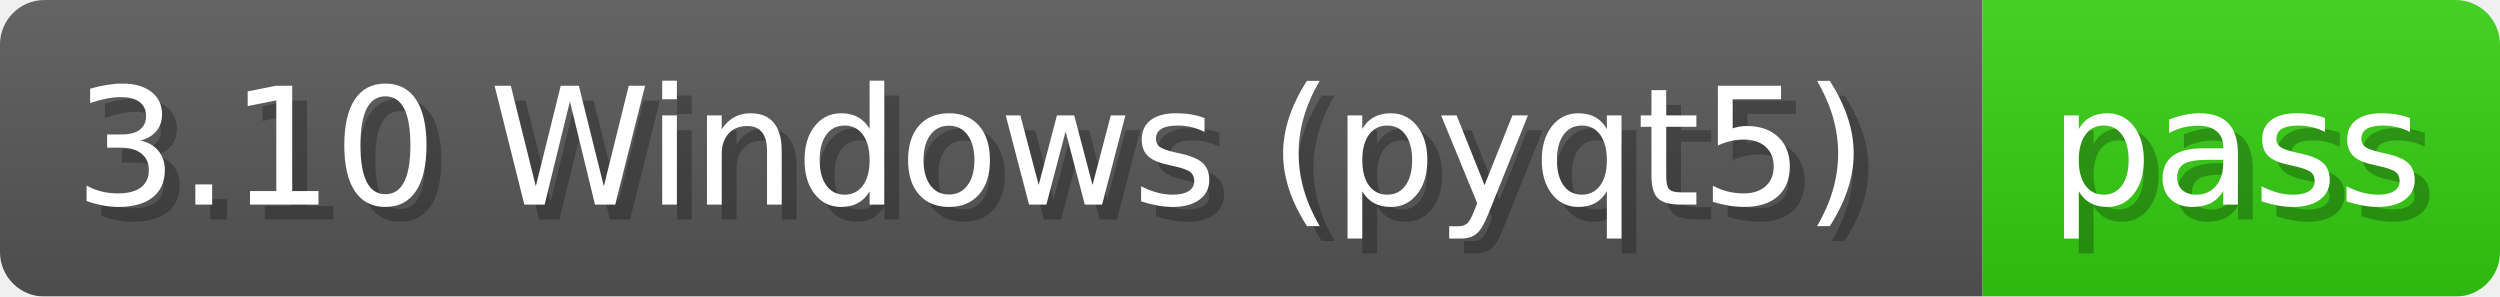
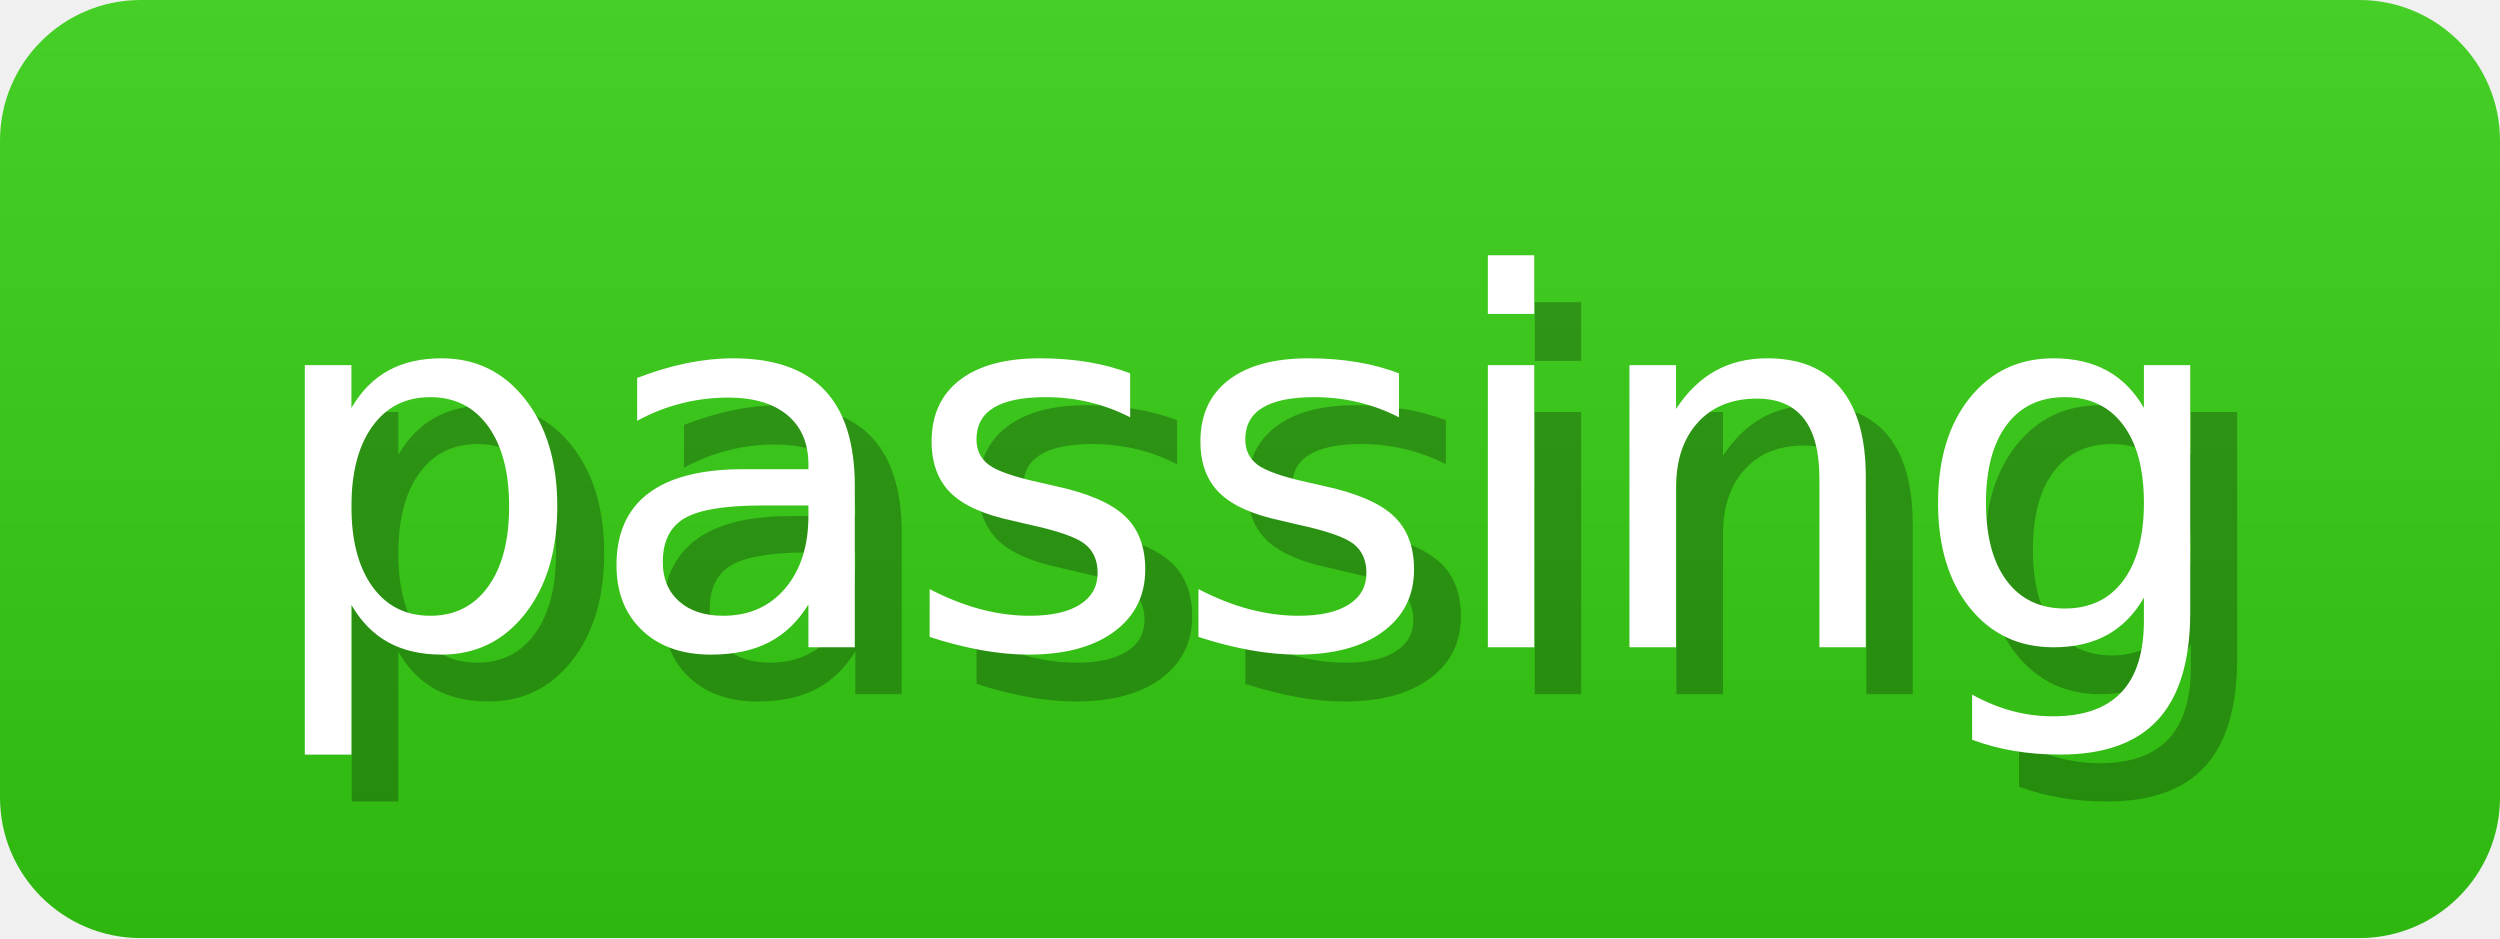
- <svg xmlns="http://www.w3.org/2000/svg" width="168.6" height="20" viewBox="0 0 1686 200" role="img" aria-label="3.10 Windows (pyqt5): pass">
+ <svg xmlns="http://www.w3.org/2000/svg" width="53.3" height="20" viewBox="0 0 533 200" role="img" aria-label="passing">
  <linearGradient id="a" x2="0" y2="100%">
    <stop offset="0" stop-opacity=".1" stop-color="#EEE" />
    <stop offset="1" stop-opacity=".1" />
  </linearGradient>
  <mask id="m">
-     <rect width="1686" height="200" rx="30" fill="#FFF" />
+     <rect width="533" height="200" rx="30" fill="#FFF" />
  </mask>
  <g mask="url(#m)">
-     <rect width="1337" height="200" fill="#555" />
-     <rect width="349" height="200" fill="#3C1" x="1337" />
-     <rect width="1686" height="200" fill="url(#a)" />
+     <rect width="533" height="200" fill="#3C1" x="0" />
+     <rect width="533" height="200" fill="url(#a)" />
  </g>
  <g aria-hidden="true" fill="#fff" text-anchor="start" font-family="Verdana,DejaVu Sans,sans-serif" font-size="110">
-     <text x="60" y="148" textLength="1237" fill="#000" opacity="0.25">3.10 Windows (pyqt5)</text>
-     <text x="50" y="138" textLength="1237">3.10 Windows (pyqt5)</text>
-     <text x="1392" y="148" textLength="249" fill="#000" opacity="0.25">pass</text>
-     <text x="1382" y="138" textLength="249">pass</text>
+     <text x="65" y="148" textLength="418" fill="#000" opacity="0.25">passing</text>
+     <text x="55" y="138" textLength="418">passing</text>
  </g>
</svg>
